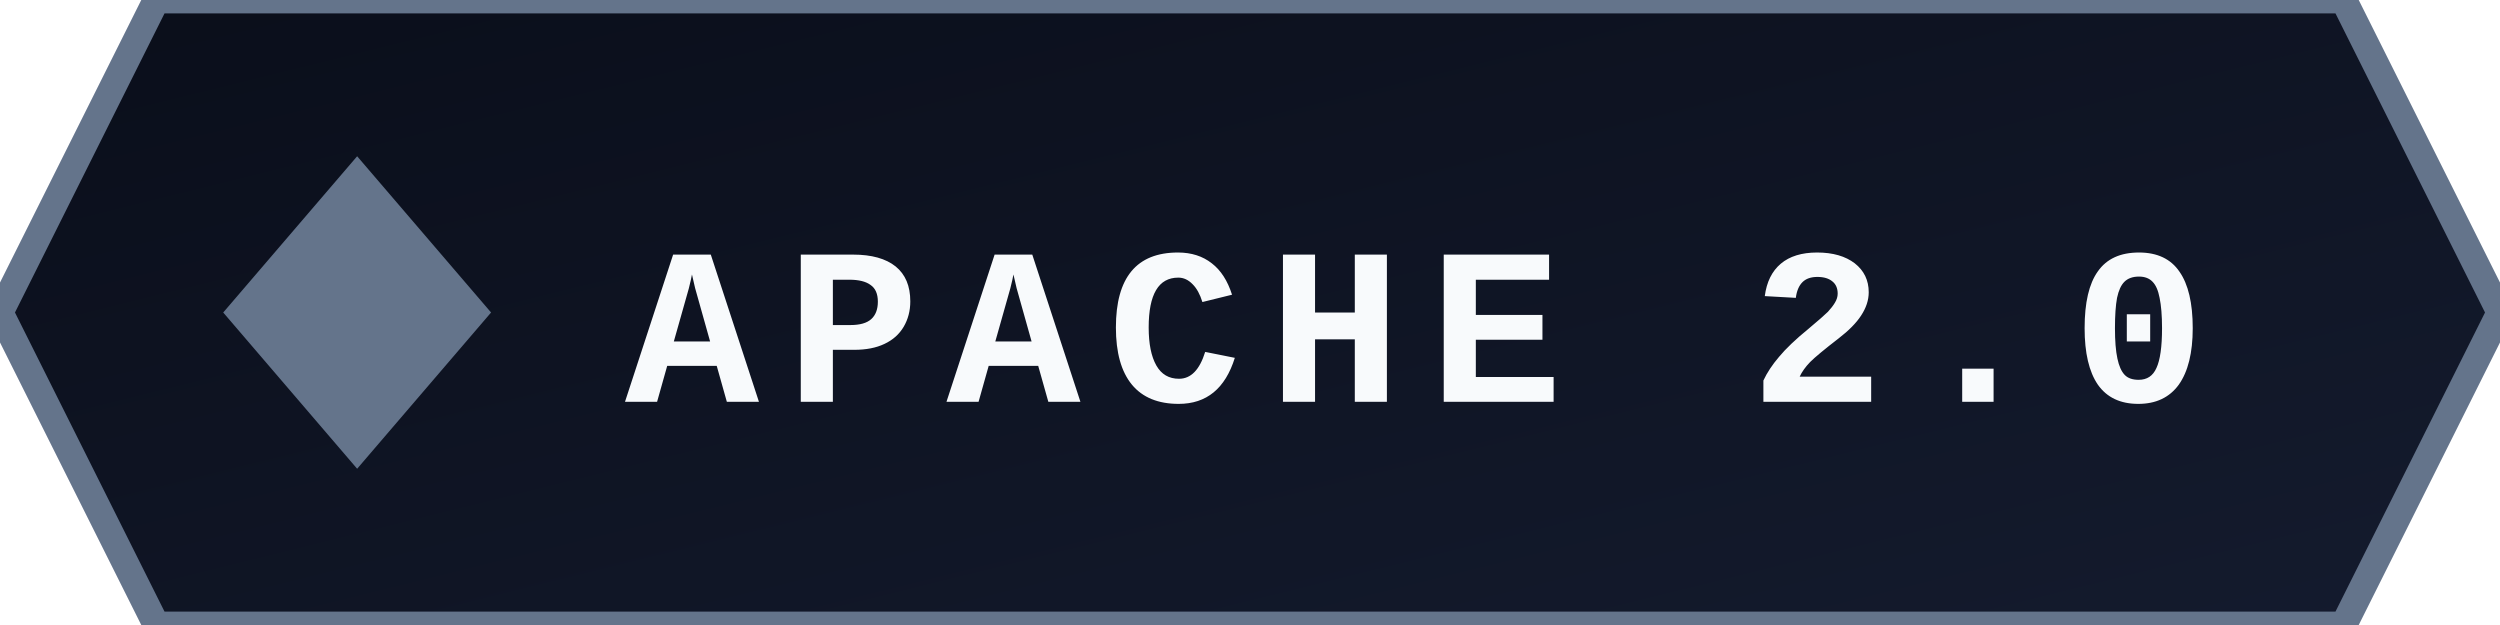
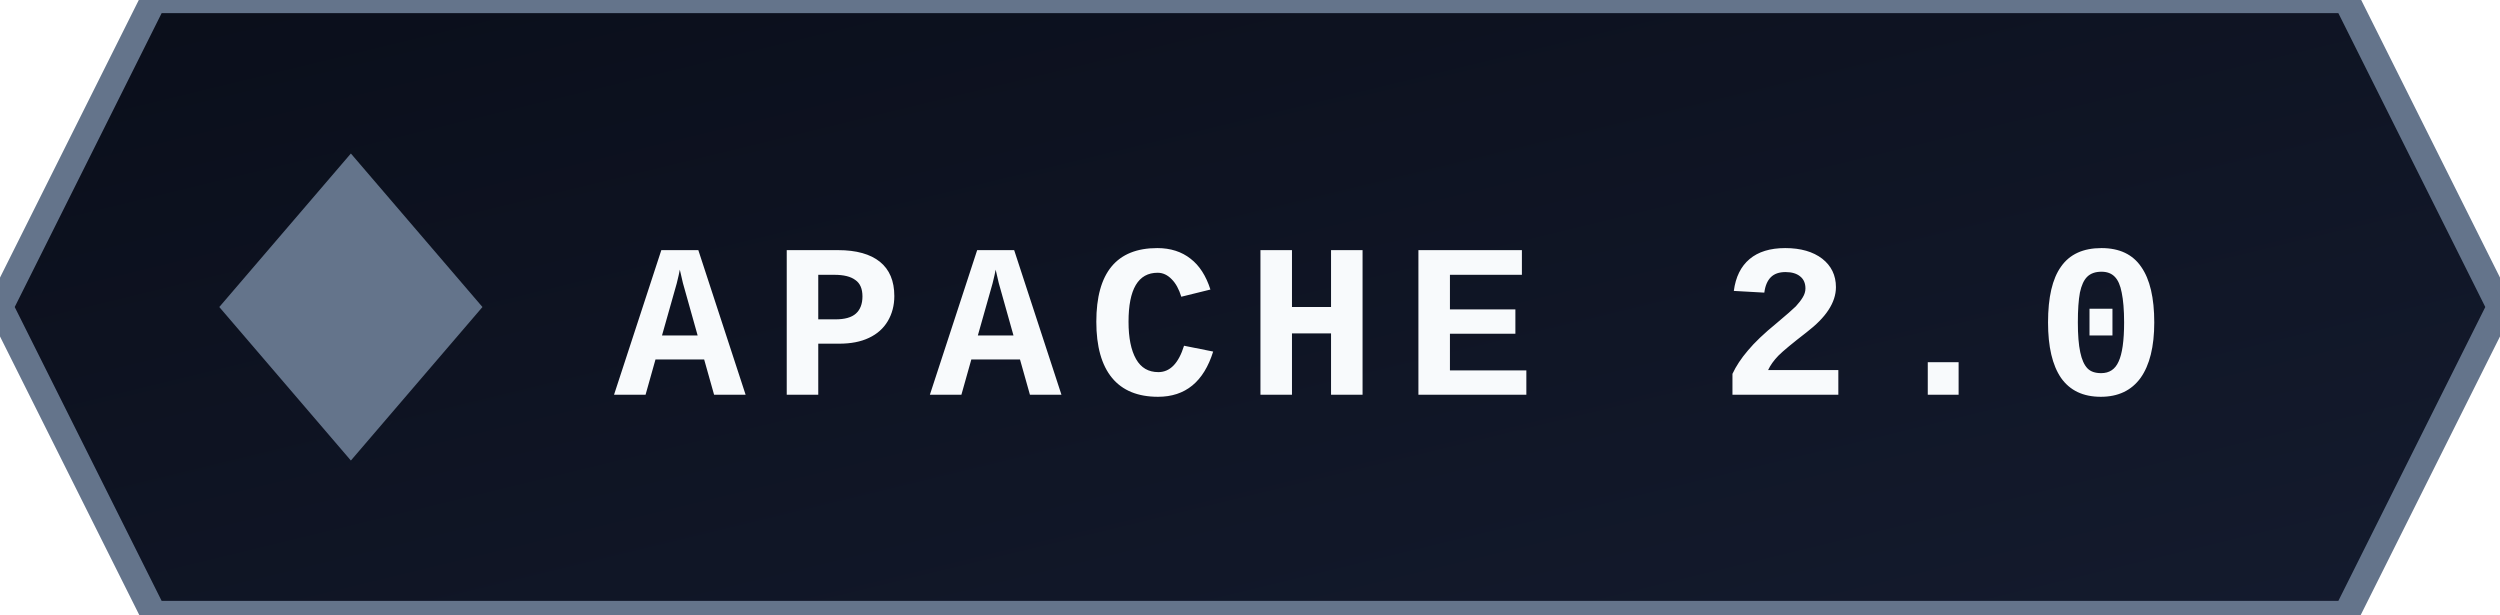
- <svg xmlns="http://www.w3.org/2000/svg" width="112" height="28" viewBox="0 0 112 28">
+ <svg xmlns="http://www.w3.org/2000/svg" width="114" height="28" viewBox="0 0 114 28">
  <defs>
    <linearGradient id="bg" x1="0" y1="0" x2="1" y2="1">
      <stop offset="0" stop-color="#0A0E1A" />
      <stop offset="1" stop-color="#141B2E" />
    </linearGradient>
    <linearGradient id="titleGrad" x1="0" y1="0" x2="1" y2="0">
      <stop offset="0" stop-color="#F8FAFC" />
      <stop offset="1" stop-color="#A5F3FC" />
    </linearGradient>
    <linearGradient id="shim" x1="0" y1="0" x2="1" y2="0">
      <stop offset="0" stop-color="#06B6D4" stop-opacity="0" />
      <stop offset="0.5" stop-color="#22D3EE" stop-opacity="0.9" />
      <stop offset="1" stop-color="#06B6D4" stop-opacity="0" />
    </linearGradient>
    <pattern id="grid" patternUnits="userSpaceOnUse" width="10" height="10" patternTransform="rotate(45)">
      <line x1="0" y1="0" x2="0" y2="10" stroke="#06B6D4" stroke-width="1.4" opacity="0.06" />
    </pattern>
  </defs>
-   <polygon points="7,0 105,0 112,14.0 105,28 7,28 0,14.0" fill="url(#bg)" stroke="#64748B" stroke-width="1.2" />
+   <polygon points="7,0 107,0 114,14.0 107,28 7,28 0,14.0" fill="url(#bg)" stroke="#64748B" stroke-width="1.2" />
  <polygon points="16,7 22,14.0 16,21 10,14.0" fill="#64748B" />
  <text x="28" y="18" font-family="'SF Mono', Menlo, Consolas, 'Courier New', monospace" font-size="10" font-weight="600" letter-spacing="1.2" fill="#F8FAFC">APACHE 2.0</text>
</svg>
